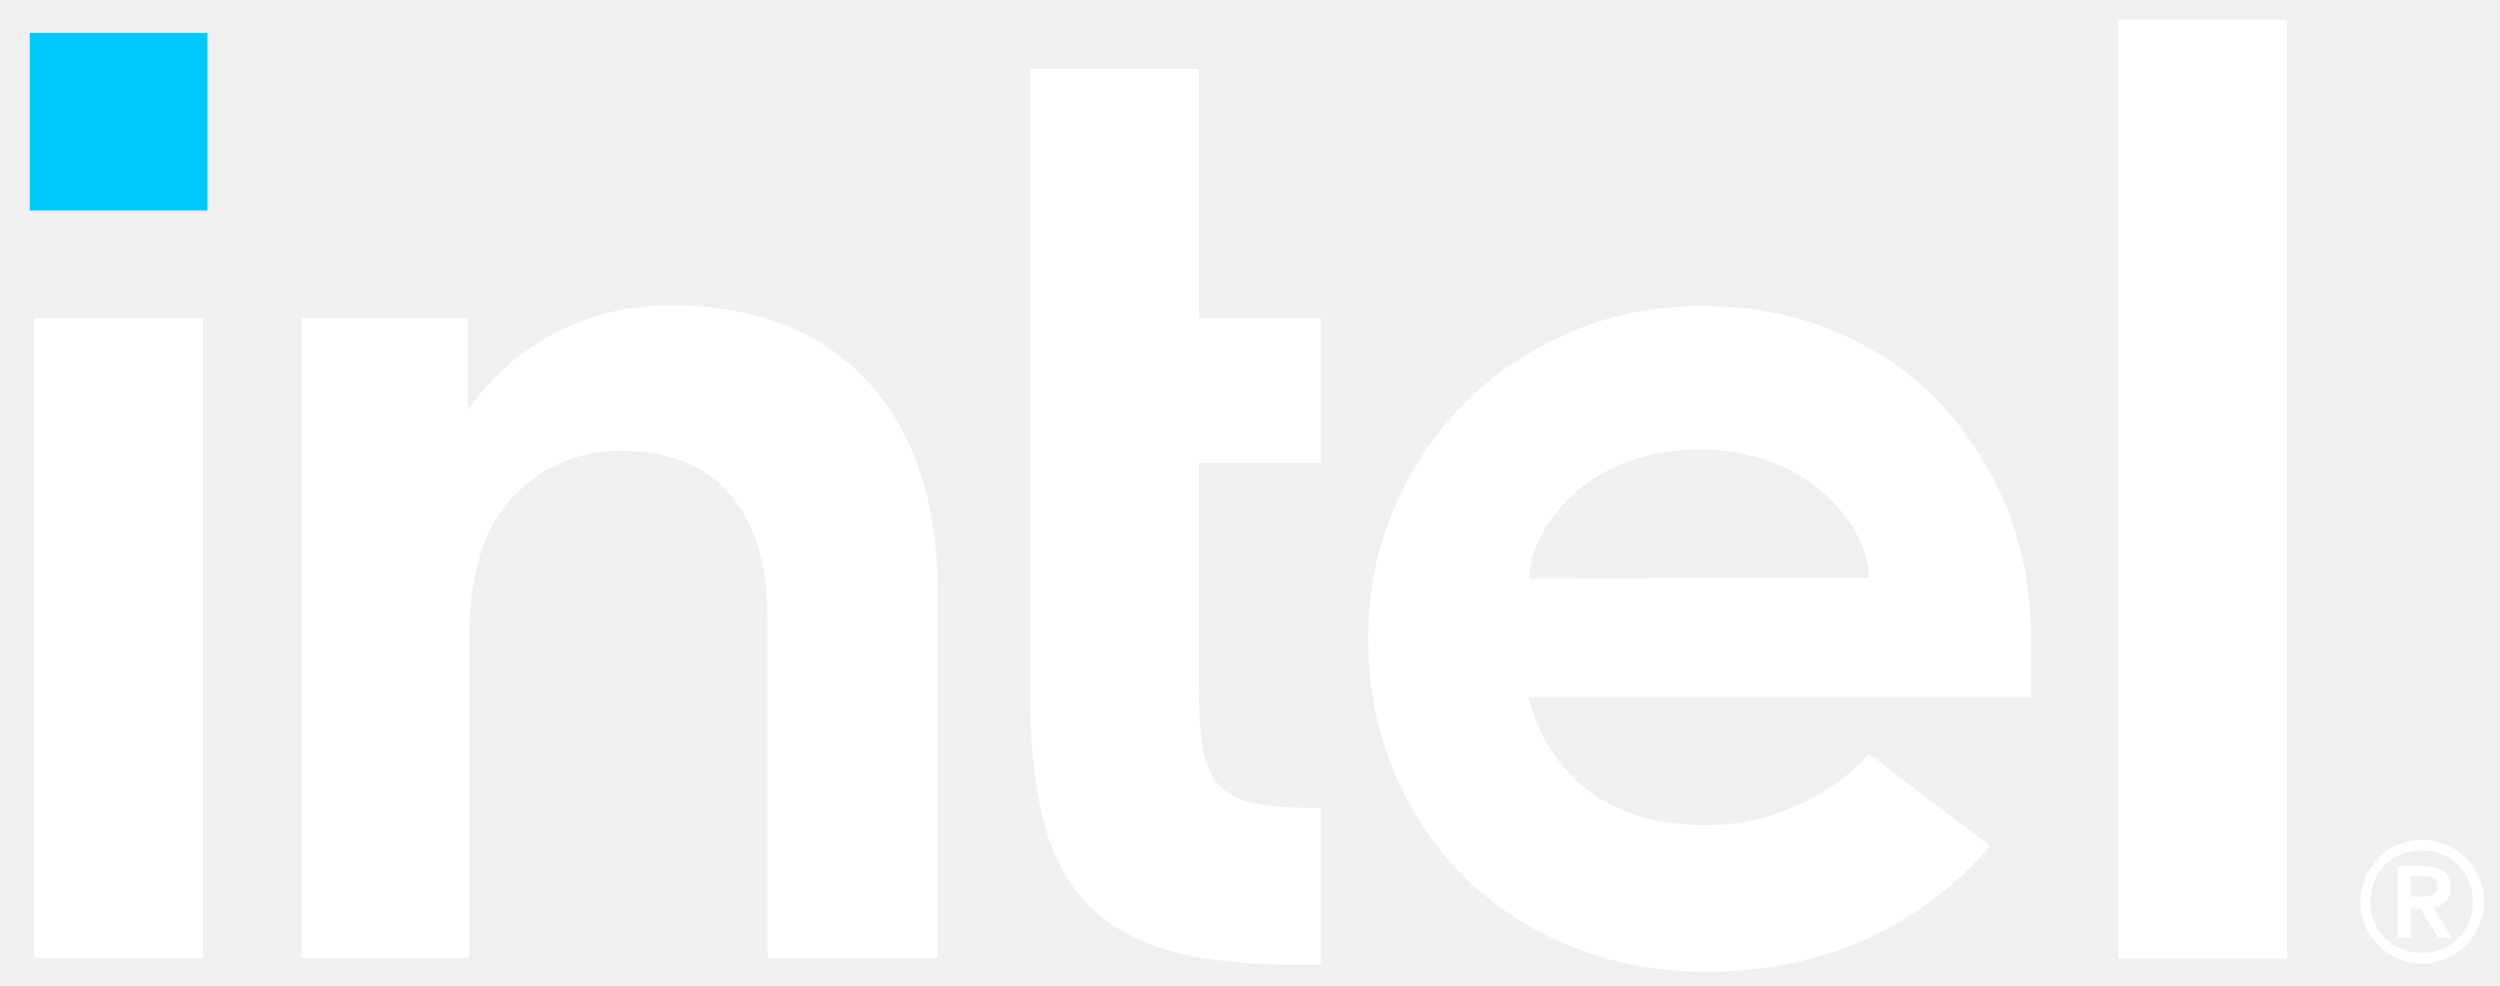
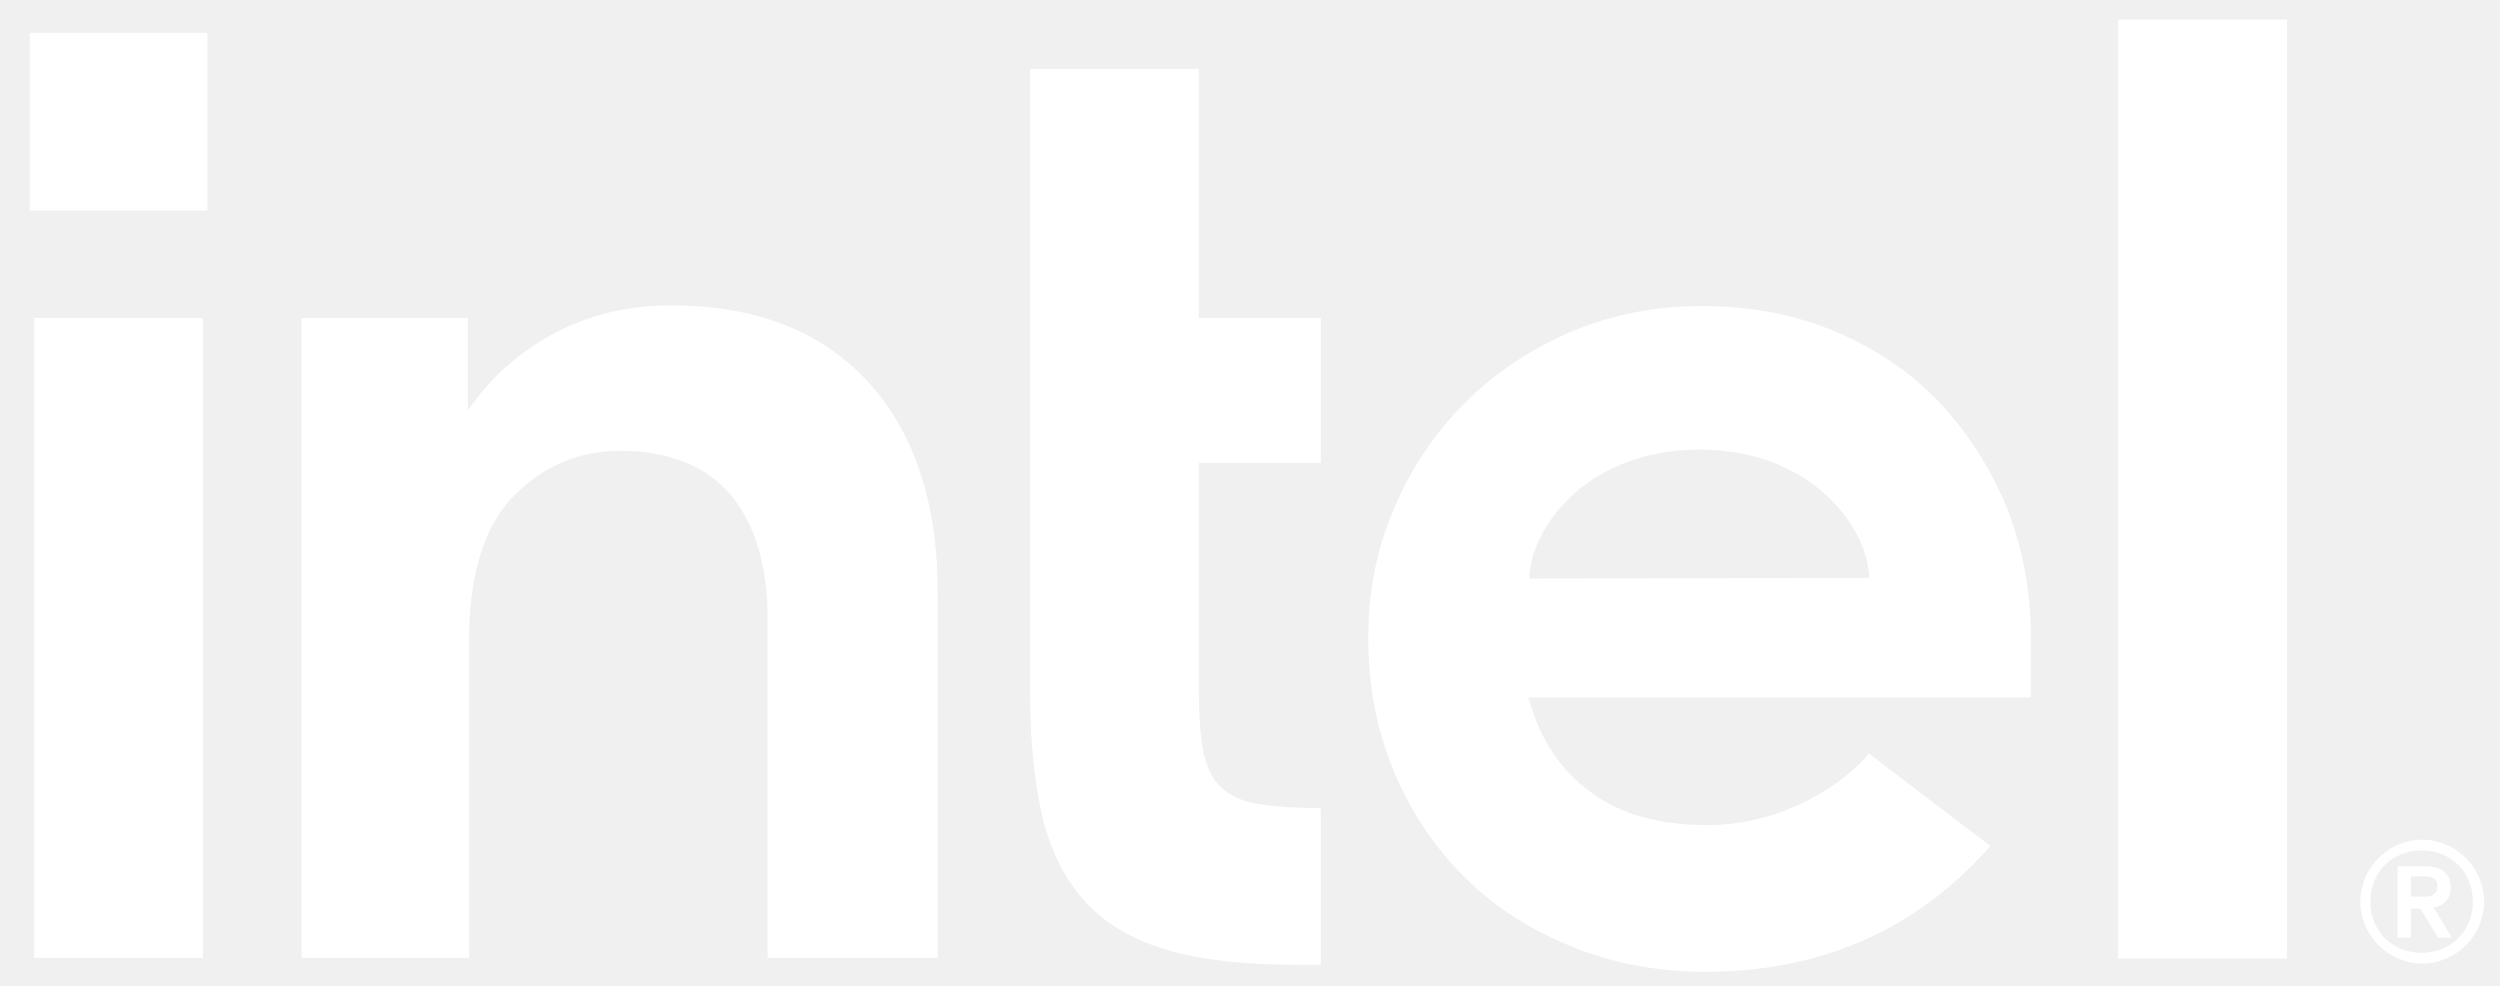
<svg xmlns="http://www.w3.org/2000/svg" version="1.1" id="Layer_2" x="0px" y="0px" viewBox="0 0 395.4 155.9" style="enable-background:new 0 0 395.4 155.9;" xml:space="preserve">
  <style type="text/css">
- 	.st0{fill:#00C7FD;}
+ 	.st0{fill:#FFFFFF;}
	.st1{fill:#FFFFFF;}
</style>
  <rect x="4.7" y="5.2" class="st0" width="28.1" height="28.1" />
  <path class="st1" d="M32.1,151.6V50.3H5.4v101.2H32.1z M208.9,152.6v-24.8c-3.9,0-7.2-0.2-9.6-0.6c-2.8-0.4-4.9-1.4-6.3-2.8  c-1.4-1.4-2.3-3.4-2.8-6.1c-0.4-2.5-0.6-5.8-0.6-9.8V73.2h19.3V50.3h-19.3V10.9h-26.7v97.9c0,8.3,0.7,15.3,2.1,20.9  c1.4,5.5,3.8,10,7.1,13.4c3.3,3.4,7.7,5.8,13,7.3c5.4,1.5,12.2,2.2,20.3,2.2H208.9z M361.7,151.6V3.1h-26.7v148.5H361.7z   M137.2,60.3c-7.4-8-17.8-12-31-12c-6.4,0-12.3,1.3-17.5,3.9C83.4,54.8,79,58.4,75.4,63L74,64.9l0-1.7V50.3H47.7v101.2h26.5V97.6  l0,3.7c0-0.6,0-1.2,0-1.8c0.3-9.5,2.6-16.5,7-21c4.7-4.8,10.4-7.2,16.9-7.2c7.7,0,13.6,2.4,17.5,7c3.8,4.6,5.8,11.1,5.8,19.4l0,0V98  c0,0,0,0,0,0l0,0l0,53.5h26.9V94.1C148.4,79.7,144.6,68.3,137.2,60.3z M321.2,100.8c0-7.3-1.3-14.1-3.8-20.5  c-2.6-6.3-6.2-11.9-10.7-16.7c-4.6-4.8-10.1-8.5-16.5-11.2c-6.4-2.7-13.5-4-21.2-4c-7.3,0-14.2,1.4-20.6,4.1  c-6.4,2.8-12,6.5-16.7,11.2c-4.7,4.7-8.5,10.3-11.2,16.7c-2.8,6.4-4.1,13.3-4.1,20.6c0,7.3,1.3,14.2,3.9,20.6  c2.6,6.4,6.3,12,10.9,16.7c4.6,4.7,10.3,8.5,16.9,11.2c6.6,2.8,13.9,4.2,21.7,4.2c22.6,0,36.6-10.3,45-19.9l-19.2-14.6  c-4,4.8-13.6,11.3-25.6,11.3c-7.5,0-13.7-1.7-18.4-5.2c-4.7-3.4-7.9-8.2-9.6-14.1l-0.3-0.9h79.5V100.8z M241.9,91.5  c0-7.4,8.5-20.3,26.8-20.4c18.3,0,26.9,12.9,26.9,20.3L241.9,91.5z M392.1,138.8c-0.5-1.2-1.2-2.2-2.1-3.1c-0.9-0.9-1.9-1.6-3.1-2.1  c-1.2-0.5-2.5-0.8-3.8-0.8c-1.4,0-2.6,0.3-3.8,0.8c-1.2,0.5-2.2,1.2-3.1,2.1c-0.9,0.9-1.6,1.9-2.1,3.1c-0.5,1.2-0.8,2.5-0.8,3.8  c0,1.4,0.3,2.6,0.8,3.8s1.2,2.2,2.1,3.1c0.9,0.9,1.9,1.6,3.1,2.1c1.2,0.5,2.5,0.8,3.8,0.8c1.4,0,2.6-0.3,3.8-0.8  c1.2-0.5,2.2-1.2,3.1-2.1c0.9-0.9,1.6-1.9,2.1-3.1c0.5-1.2,0.8-2.5,0.8-3.8C392.9,141.3,392.6,140,392.1,138.8z M390.5,145.8  c-0.4,1-1,1.9-1.7,2.6c-0.7,0.7-1.6,1.3-2.6,1.7c-1,0.4-2,0.6-3.2,0.6c-1.1,0-2.2-0.2-3.2-0.6c-1-0.4-1.9-1-2.6-1.7  c-0.7-0.7-1.3-1.6-1.7-2.6c-0.4-1-0.6-2-0.6-3.2c0-1.1,0.2-2.2,0.6-3.2c0.4-1,1-1.9,1.7-2.6c0.7-0.7,1.6-1.3,2.6-1.7  c1-0.4,2-0.6,3.2-0.6c1.1,0,2.2,0.2,3.2,0.6c1,0.4,1.9,1,2.6,1.7c0.7,0.7,1.3,1.6,1.7,2.6c0.4,1,0.6,2,0.6,3.2  C391.1,143.8,390.9,144.8,390.5,145.8z M384.9,143.5c0.8-0.1,1.4-0.4,1.9-0.9c0.5-0.5,0.8-1.2,0.8-2.2c0-1.1-0.3-1.9-1-2.5  c-0.6-0.6-1.7-0.9-3-0.9h-4.4v11.3h2.1v-4.6h1.5l2.8,4.6h2.2L384.9,143.5z M383.8,141.8c-0.3,0-0.6,0-1,0h-1.5v-3.2h1.5  c0.3,0,0.6,0,1,0c0.3,0,0.6,0.1,0.9,0.2c0.3,0.1,0.5,0.3,0.6,0.5c0.2,0.2,0.2,0.5,0.2,0.9c0,0.4-0.1,0.7-0.2,0.9  c-0.2,0.2-0.4,0.4-0.6,0.5C384.4,141.7,384.1,141.8,383.8,141.8z" />
</svg>
